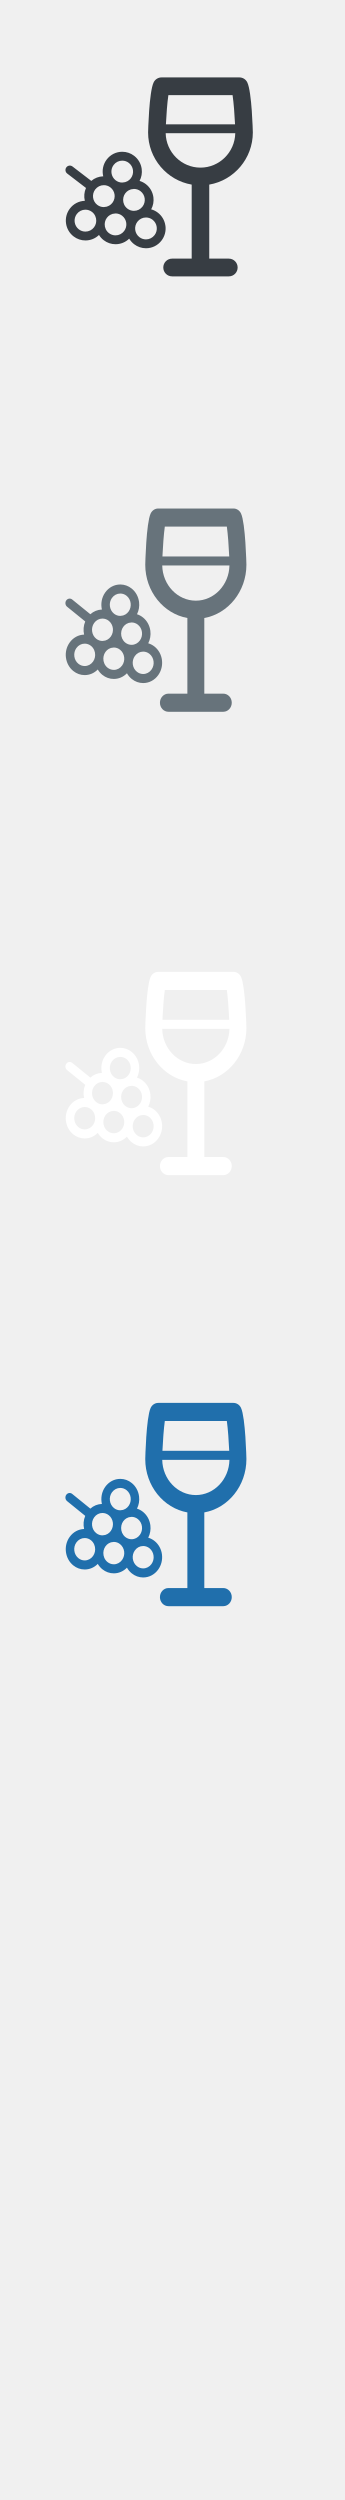
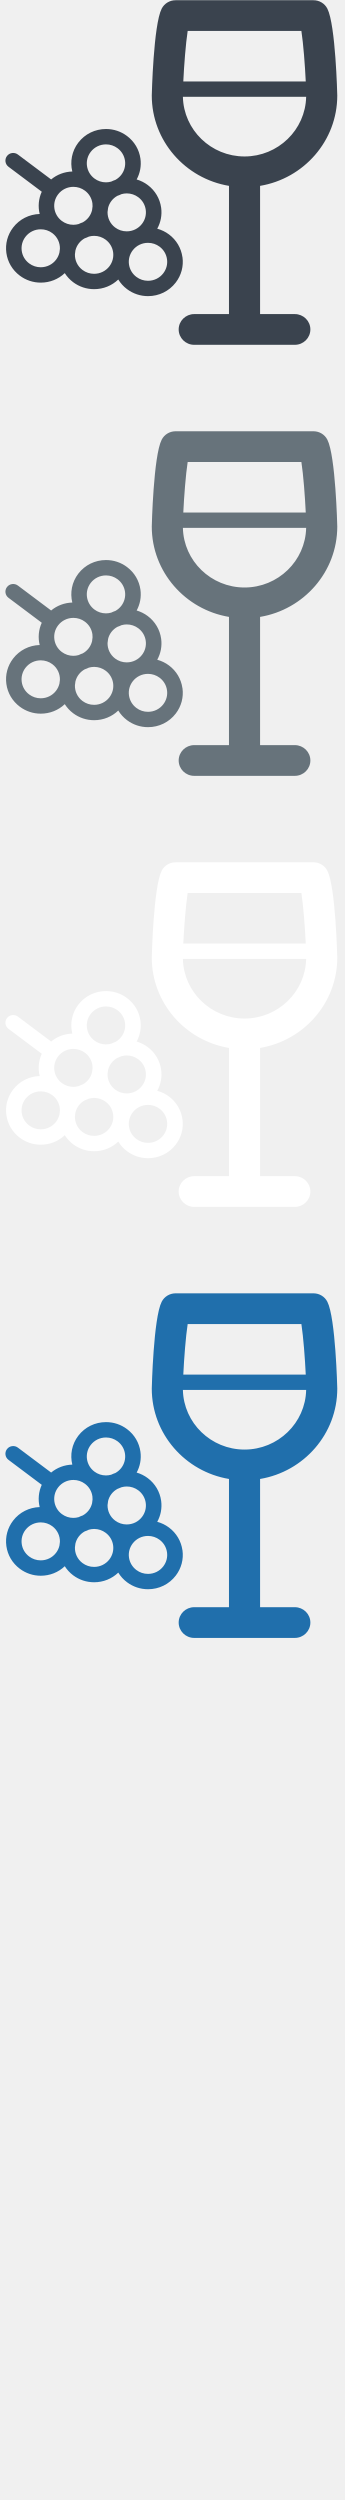
<svg xmlns="http://www.w3.org/2000/svg" width="32" height="232" viewBox="0 0 32 232">
  <g fill="none">
-     <g fill="#373D43">
-       <path d="M15.35 20.95c-.066-.487-.316-.918-.703-1.216-.188-.144-.396-.246-.617-.308.184-.342.258-.732.205-1.125-.066-.487-.316-.919-.703-1.216-.177-.136-.373-.234-.58-.297.18-.339.25-.724.198-1.113-.066-.487-.316-.918-.703-1.216-.319-.245-.7-.375-1.1-.375-.575 0-1.104.265-1.451.728-.344.458-.442 1.029-.316 1.55-.414.013-.8.163-1.11.425l-1.742-1.336c-.18-.138-.435-.102-.57.078-.136.181-.101.439.078.576l1.744 1.338c-.17.38-.203.8-.108 1.193-.552.017-1.057.279-1.392.726-.294.391-.42.875-.353 1.362.066.487.316.918.702 1.215.32.245.7.375 1.1.375.477 0 .921-.183 1.257-.509.113.182.258.348.438.485.319.245.699.374 1.099.374.481 0 .929-.186 1.266-.517.118.197.272.373.459.516.319.245.7.375 1.1.375.575 0 1.104-.265 1.451-.728.294-.391.42-.875.354-1.362zm-2.311-3.209c.214.164.352.403.388.671.036.269-.033.536-.196.753-.192.255-.484.402-.802.402-.221 0-.431-.072-.607-.207-.265-.204-.402-.516-.396-.83l.028-.221c.031-.132.089-.26.175-.374.085-.114.191-.204.309-.271l.218-.091.275-.04c.221 0 .431.072.608.207zm-2.496-2.431c.192-.256.484-.402.802-.402.221 0 .43.071.607.207.214.164.352.403.388.672.036.269-.033.536-.195.753-.086.113-.191.203-.309.271l-.218.091-.276.04c-.22 0-.431-.071-.607-.207-.442-.339-.528-.978-.193-1.424zm-.906 1.873c.22 0 .43.072.607.207.214.164.352.403.388.672l.008.163-.026.207c-.032.137-.091.267-.178.383-.085.113-.191.204-.31.271l-.218.092-.275.04c-.221 0-.43-.072-.607-.207-.442-.339-.528-.978-.193-1.425.192-.255.485-.402.803-.402zm-1.711 4.309c-.221 0-.431-.072-.608-.207-.214-.164-.352-.403-.388-.672-.036-.269.033-.536.196-.753.192-.255.484-.402.802-.402.221 0 .431.072.608.207.268.205.404.521.396.837l-.025.201c-.031.137-.089.269-.178.387-.192.255-.484.402-.802.402zm2.794.35c-.221 0-.431-.072-.608-.207-.268-.205-.404-.521-.396-.837l.025-.201c.031-.137.089-.268.178-.386.085-.114.19-.204.308-.271l.218-.092.276-.04c.221 0 .431.072.607.207.214.165.352.403.389.672.036.268-.033.536-.196.753-.192.255-.484.402-.802.402zm3.627-.028c-.192.255-.484.402-.802.402-.221 0-.431-.072-.607-.207-.214-.164-.352-.403-.389-.671-.036-.269.033-.536.196-.753.192-.255.484-.402.802-.402.221 0 .431.071.608.207.214.165.352.403.388.672.037.269-.033.536-.195.752z" id="Fill-1" />
-       <path d="M21.24 24.001h-1.822v-6.87c2.293-.393 4.045-2.413 4.045-4.841 0-.036-.088-3.789-.519-4.653-.138-.278-.42-.453-.727-.453h-7.227c-.308 0-.589.175-.728.453-.431.864-.519 4.617-.519 4.653 0 2.427 1.752 4.448 4.046 4.841v6.87h-1.822c-.45 0-.814.369-.814.823 0 .455.365.823.814.823h5.272c.45 0 .814-.368.814-.823 0-.454-.365-.823-.814-.823zm-5.615-15.17h5.958c.102.679.19 1.86.229 2.707h-6.416c.04-.847.127-2.028.229-2.707zm-.25 3.53h6.458c-.037 1.768-1.471 3.195-3.229 3.195s-3.192-1.427-3.229-3.195z" id="Fill-2" />
-     </g>
-     <g fill="#67737B">
-       <path d="M15.031 61.254c-.064-.497-.305-.938-.679-1.242-.181-.147-.383-.252-.596-.314.178-.349.249-.748.198-1.15-.064-.498-.305-.939-.679-1.242-.171-.139-.36-.24-.561-.304.173-.347.242-.74.191-1.137-.064-.498-.305-.938-.679-1.242-.308-.251-.676-.383-1.062-.383-.555 0-1.066.271-1.402.743-.332.468-.427 1.052-.306 1.583-.4.013-.773.166-1.072.435l-1.682-1.365c-.173-.141-.42-.104-.551.08-.132.185-.098.449.075.589l1.684 1.367c-.164.388-.196.818-.105 1.219-.533.018-1.021.285-1.345.741-.284.4-.405.894-.341 1.392.064.497.305.938.678 1.242.309.251.676.383 1.062.383.461 0 .89-.187 1.214-.52.109.186.25.355.423.496.308.25.675.382 1.062.382.464 0 .897-.19 1.223-.528.114.202.262.381.443.527.308.25.676.383 1.062.383.555 0 1.066-.271 1.401-.743.284-.4.405-.894.342-1.392zm-2.232-3.279c.207.168.34.411.375.686.035.275-.032.548-.189.769-.185.261-.468.411-.775.411-.214 0-.416-.073-.587-.211-.256-.208-.388-.527-.383-.848l.027-.226c.03-.135.086-.265.169-.382.082-.116.185-.208.299-.277l.211-.093.266-.04c.213 0 .416.073.587.211zm-2.411-2.484c.186-.261.468-.411.775-.411.214 0 .416.073.587.211.207.168.34.412.375.686.035.275-.032.548-.189.769-.083.116-.184.208-.298.277l-.211.093-.266.04c-.213 0-.416-.073-.587-.211-.427-.346-.51-.999-.187-1.455zm-.875 1.914c.213 0 .416.073.586.211.207.167.34.411.375.686l.008.166-.025.212c-.031.14-.088.273-.172.391-.082.116-.184.208-.299.277l-.21.094-.266.04c-.213 0-.416-.074-.587-.212-.427-.346-.51-.999-.187-1.456.185-.261.468-.411.775-.411zm-1.653 4.403c-.213 0-.416-.073-.587-.212-.207-.168-.34-.411-.375-.686-.035-.275.032-.548.189-.769.185-.261.468-.411.775-.411.214 0 .417.073.587.211.258.21.39.532.382.855l-.024.205c-.03.14-.086.275-.172.396-.185.261-.468.411-.775.411zm2.699.358c-.213 0-.416-.073-.587-.211-.258-.21-.39-.532-.382-.855l.024-.205c.03-.14.086-.274.172-.395.082-.116.184-.209.298-.277l.211-.094.266-.04c.213 0 .416.073.586.211.207.168.34.412.376.687.035.274-.032.548-.189.769-.185.261-.468.411-.775.411zm3.503-.029c-.185.261-.468.411-.775.411-.214 0-.416-.073-.587-.212-.207-.167-.34-.411-.376-.686-.035-.275.032-.548.189-.769.185-.261.468-.411.775-.411.213 0 .416.073.587.211.207.168.34.412.375.687.036.275-.032.548-.189.769z" id="Fill-1" />
-       <path d="M20.72 64.371h-1.76v-7.019c2.215-.401 3.907-2.466 3.907-4.946 0-.037-.085-3.872-.501-4.754-.133-.284-.405-.463-.702-.463h-6.98c-.298 0-.569.179-.703.463-.416.883-.501 4.717-.501 4.754 0 2.48 1.693 4.545 3.908 4.946v7.019h-1.759c-.434 0-.787.377-.787.841 0 .465.352.841.787.841h5.092c.434 0 .787-.376.787-.841 0-.464-.352-.841-.787-.841zm-5.424-15.5h5.755c.099.694.183 1.901.221 2.766h-6.198c.038-.865.123-2.072.221-2.766zm-.241 3.607h6.238c-.036 1.807-1.421 3.264-3.119 3.264-1.698 0-3.083-1.458-3.119-3.264z" id="Fill-2" />
-     </g>
-     <g fill="#206FAC">
-       <path d="M15.031 144.254c-.064-.497-.305-.938-.679-1.242-.181-.147-.383-.252-.596-.314.178-.349.249-.748.198-1.15-.064-.498-.305-.939-.679-1.242-.171-.139-.36-.24-.561-.304.173-.347.242-.74.191-1.137-.064-.498-.305-.938-.679-1.242-.308-.251-.676-.383-1.062-.383-.555 0-1.066.271-1.402.743-.332.468-.427 1.052-.306 1.583-.4.013-.773.166-1.072.435l-1.682-1.365c-.173-.141-.42-.104-.551.08-.132.185-.098.449.075.589l1.684 1.367c-.164.388-.196.818-.105 1.219-.533.018-1.021.285-1.345.741-.284.4-.405.894-.341 1.392.064.497.305.938.678 1.242.309.251.676.383 1.062.383.461 0 .89-.187 1.214-.52.109.186.25.355.423.496.308.25.675.382 1.062.382.464 0 .897-.19 1.223-.528.114.202.262.381.443.527.308.25.676.383 1.062.383.555 0 1.066-.271 1.401-.743.284-.4.405-.894.342-1.392zm-2.232-3.279c.207.168.34.411.375.686.035.275-.032.548-.189.769-.185.261-.468.411-.775.411-.214 0-.416-.073-.587-.211-.256-.208-.388-.527-.383-.848l.027-.226c.03-.135.086-.265.169-.382.082-.116.185-.208.299-.277l.211-.093.266-.04c.213 0 .416.073.587.211zm-2.411-2.484c.186-.261.468-.411.775-.411.214 0 .416.073.587.211.207.168.34.412.375.686.035.275-.032.548-.189.769-.083.116-.184.208-.298.277l-.211.093-.266.04c-.213 0-.416-.073-.587-.211-.427-.346-.51-.999-.187-1.455zm-.875 1.914c.213 0 .416.073.586.211.207.167.34.411.375.686l.008.166-.025.212c-.031.14-.088.273-.172.391-.082.116-.184.208-.299.277l-.21.094-.266.04c-.213 0-.416-.074-.587-.212-.427-.346-.51-.999-.187-1.456.185-.261.468-.411.775-.411zm-1.653 4.403c-.213 0-.416-.073-.587-.212-.207-.168-.34-.411-.375-.686-.035-.275.032-.548.189-.769.185-.261.468-.411.775-.411.214 0 .417.073.587.211.258.21.39.532.382.855l-.024.205c-.03.14-.086.275-.172.396-.185.261-.468.411-.775.411zm2.699.358c-.213 0-.416-.073-.587-.211-.258-.21-.39-.532-.382-.855l.024-.205c.03-.14.086-.274.172-.395.082-.116.184-.209.298-.277l.211-.094.266-.04c.213 0 .416.073.586.211.207.168.34.412.376.687.035.274-.032.548-.189.769-.185.261-.468.411-.775.411zm3.503-.029c-.185.261-.468.411-.775.411-.214 0-.416-.073-.587-.212-.207-.167-.34-.411-.376-.686-.035-.275.032-.548.189-.769.185-.261.468-.411.775-.411.213 0 .416.073.587.211.207.168.34.412.375.687.036.275-.032.548-.189.769z" />
-       <path d="M20.72 147.371h-1.76v-7.019c2.215-.401 3.907-2.466 3.907-4.946 0-.037-.085-3.872-.501-4.754-.133-.284-.405-.463-.702-.463h-6.98c-.298 0-.569.179-.703.463-.416.883-.501 4.717-.501 4.754 0 2.48 1.693 4.545 3.908 4.946v7.019h-1.759c-.434 0-.787.377-.787.841 0 .465.352.841.787.841h5.092c.434 0 .787-.376.787-.841 0-.464-.352-.841-.787-.841zm-5.424-15.5h5.755c.099.694.183 1.901.221 2.766h-6.198c.038-.865.123-2.072.221-2.766zm-.241 3.607h6.238c-.036 1.807-1.421 3.264-3.119 3.264-1.698 0-3.083-1.458-3.119-3.264z" />
-     </g>
-     <g fill="#fff">
-       <path d="M15.031 104.254c-.064-.497-.305-.938-.679-1.242-.181-.147-.383-.252-.596-.314.178-.349.249-.748.198-1.15-.064-.498-.305-.939-.679-1.242-.171-.139-.36-.24-.561-.304.173-.347.242-.74.191-1.137-.064-.498-.305-.938-.679-1.242-.308-.251-.676-.383-1.062-.383-.555 0-1.066.271-1.402.743-.332.468-.427 1.052-.306 1.583-.4.013-.773.166-1.072.435l-1.682-1.365c-.173-.141-.42-.104-.551.08-.132.185-.098.449.075.589l1.684 1.367c-.164.388-.196.818-.105 1.219-.533.018-1.021.285-1.345.741-.284.4-.405.894-.341 1.392.064.497.305.938.678 1.242.309.251.676.383 1.062.383.461 0 .89-.187 1.214-.52.109.186.25.355.423.496.308.25.675.382 1.062.382.464 0 .897-.19 1.223-.528.114.202.262.381.443.527.308.25.676.383 1.062.383.555 0 1.066-.271 1.401-.743.284-.4.405-.894.342-1.392zm-2.232-3.279c.207.168.34.411.375.686.035.275-.032.548-.189.769-.185.261-.468.411-.775.411-.214 0-.416-.073-.587-.211-.256-.208-.388-.527-.383-.848l.027-.226c.03-.135.086-.265.169-.382.082-.116.185-.208.299-.277l.211-.093.266-.04c.213 0 .416.073.587.211zm-2.411-2.484c.186-.261.468-.411.775-.411.214 0 .416.073.587.211.207.168.34.412.375.686.035.275-.032.548-.189.769-.083.116-.184.208-.298.277l-.211.093-.266.04c-.213 0-.416-.073-.587-.211-.427-.346-.51-.999-.187-1.455zm-.875 1.914c.213 0 .416.073.586.211.207.167.34.411.375.686l.008.166-.025.212c-.031.14-.088.273-.172.391-.082.116-.184.208-.299.277l-.21.094-.266.04c-.213 0-.416-.074-.587-.212-.427-.346-.51-.999-.187-1.456.185-.261.468-.411.775-.411zm-1.653 4.403c-.213 0-.416-.073-.587-.212-.207-.168-.34-.411-.375-.686-.035-.275.032-.548.189-.769.185-.261.468-.411.775-.411.214 0 .417.073.587.211.258.21.39.532.382.855l-.024.205c-.03.14-.086.275-.172.396-.185.261-.468.411-.775.411zm2.699.358c-.213 0-.416-.073-.587-.211-.258-.21-.39-.532-.382-.855l.024-.205c.03-.14.086-.274.172-.395.082-.116.184-.209.298-.277l.211-.094.266-.04c.213 0 .416.073.586.211.207.168.34.412.376.687.035.274-.032.548-.189.769-.185.261-.468.411-.775.411zm3.503-.029c-.185.261-.468.411-.775.411-.214 0-.416-.073-.587-.212-.207-.167-.34-.411-.376-.686-.035-.275.032-.548.189-.769.185-.261.468-.411.775-.411.213 0 .416.073.587.211.207.168.34.412.375.687.036.275-.032.548-.189.769zM20.72 107.371h-1.76v-7.019c2.215-.401 3.907-2.466 3.907-4.946 0-.037-.085-3.872-.501-4.754-.133-.284-.405-.463-.702-.463h-6.98c-.298 0-.569.179-.703.463-.416.883-.501 4.717-.501 4.754 0 2.48 1.693 4.545 3.908 4.946v7.019h-1.759c-.434 0-.787.377-.787.841 0 .465.352.841.787.841h5.092c.434 0 .787-.376.787-.841 0-.464-.352-.841-.787-.841zm-5.424-15.5h5.755c.099.694.183 1.901.221 2.766h-6.198c.038-.865.123-2.072.221-2.766zm-.241 3.607h6.238c-.036 1.807-1.421 3.264-3.119 3.264-1.698 0-3.083-1.458-3.119-3.264z" />
+     <g>
+       <path d="M16.93 143.863c-.118-.843-.559-1.591-1.245-2.106-.332-.249-.702-.426-1.093-.533.326-.592.457-1.268.363-1.949-.118-.844-.559-1.592-1.245-2.106-.313-.235-.661-.406-1.028-.515.318-.587.443-1.255.351-1.928-.117-.844-.56-1.591-1.245-2.105-.565-.425-1.239-.649-1.948-.649-1.018 0-1.955.459-2.57 1.26-.609.794-.782 1.783-.56 2.684-.733.022-1.418.282-1.965.737l-3.085-2.313c-.318-.239-.771-.177-1.01.136-.242.314-.179.761.137.998l3.088 2.317c-.3.658-.36 1.386-.192 2.066-.978.03-1.872.483-2.466 1.257-.52.678-.743 1.516-.626 2.359.117.843.559 1.591 1.244 2.105.566.425 1.239.65 1.948.65h.001c.844 0 1.632-.317 2.227-.882.2.315.458.602.775.84.565.424 1.238.648 1.947.648h.001c.852 0 1.645-.322 2.242-.896.208.342.481.646.813.894.565.424 1.239.649 1.948.649 1.018 0 1.955-.459 2.57-1.26.521-.678.743-1.516.627-2.359zm-4.093-5.558c.379.284.623.697.687 1.163.064.466-.058.929-.346 1.304-.339.443-.857.697-1.42.697-.392 0-.763-.124-1.075-.358-.47-.353-.712-.893-.702-1.437l.05-.382c.055-.228.157-.45.31-.648.151-.197.339-.353.548-.47.132-.044.261-.097.386-.158.156-.043.32-.069.487-.069.391 0 .763.124 1.076.358zm-4.42-4.21c.341-.443.858-.696 1.421-.696.392 0 .762.123 1.075.358.379.284.624.698.688 1.164.064.466-.059.928-.346 1.304-.152.196-.338.352-.547.469-.133.044-.261.097-.386.158-.157.043-.32.069-.488.069-.39 0-.763-.123-1.075-.358-.782-.587-.936-1.694-.342-2.467zm-1.605 3.244c.39 0 .762.124 1.075.358.379.284.623.697.688 1.164l.014.281-.045.359c-.056.237-.162.463-.315.663-.151.196-.338.353-.548.469-.131.045-.261.097-.385.159-.157.043-.32.069-.487.069-.391 0-.762-.125-1.075-.359-.783-.587-.936-1.694-.342-2.467.339-.443.859-.696 1.422-.696zm-3.031 7.463c-.391 0-.764-.124-1.076-.359-.379-.284-.623-.697-.688-1.164-.064-.466.058-.928.346-1.304.34-.442.857-.696 1.42-.696.392 0 .764.124 1.076.358.474.356.716.902.701 1.449l-.044.347c-.055.237-.158.466-.316.671-.339.443-.857.697-1.42.697zm4.949.607c-.391 0-.763-.124-1.076-.358-.474-.356-.716-.902-.701-1.449l.044-.348c.055-.237.158-.465.316-.669.151-.197.337-.354.546-.47.133-.045.262-.097.387-.159.157-.043.32-.069.488-.069.391 0 .763.124 1.075.358.379.285.624.698.689 1.164.064.465-.059.928-.346 1.304-.339.442-.858.696-1.42.696zm6.424-.049c-.34.443-.858.697-1.421.697-.392 0-.763-.124-1.075-.359-.379-.284-.623-.697-.689-1.163-.064-.466.059-.928.346-1.304.34-.443.858-.696 1.421-.696.391 0 .763.123 1.076.358.379.285.623.698.687 1.164.065.466-.058.928-.346 1.303zm12.207 3.787h-3.226v-11.899c4.061-.68 7.164-4.18 7.164-8.384 0-.062-.155-6.564-.919-8.059-.244-.481-.743-.784-1.287-.784h-12.8c-.546 0-1.044.303-1.289.784-.764 1.496-.919 7.997-.919 8.059 0 4.204 3.104 7.704 7.165 8.384l-.001 11.899h-3.226c-.796 0-1.442.639-1.442 1.426 0 .788.646 1.426 1.442 1.426h9.337c.796 0 1.442-.638 1.442-1.426 0-.787-.646-1.426-1.442-1.426zm-9.945-26.275h10.553c.181 1.176.336 3.222.405 4.688h-11.364c.07-1.466.225-3.512.406-4.688zm-.443 6.114h11.438c-.066 3.063-2.605 5.534-5.719 5.534-3.114 0-5.653-2.471-5.719-5.534z" fill="#206FAC" />
+       <path d="M16.93 103.863c-.118-.843-.559-1.591-1.245-2.106-.332-.249-.702-.426-1.093-.533.326-.592.457-1.268.363-1.949-.118-.844-.559-1.592-1.245-2.106-.313-.235-.661-.406-1.028-.515.318-.587.443-1.255.351-1.928-.117-.844-.56-1.591-1.245-2.105-.565-.425-1.239-.649-1.948-.649-1.018 0-1.955.459-2.57 1.26-.609.794-.782 1.783-.56 2.684-.733.022-1.418.282-1.965.737l-3.085-2.313c-.318-.239-.771-.177-1.01.136-.242.314-.179.761.137.998l3.088 2.317c-.3.658-.36 1.386-.192 2.066-.978.03-1.872.483-2.466 1.257-.52.678-.743 1.516-.626 2.359.117.843.559 1.591 1.244 2.105.566.425 1.239.65 1.948.65h.001c.844 0 1.632-.317 2.227-.882.2.315.458.602.775.84.565.424 1.238.648 1.947.648h.001c.852 0 1.645-.322 2.242-.896.208.342.481.646.813.894.565.424 1.239.649 1.948.649 1.018 0 1.955-.459 2.57-1.26.521-.678.743-1.516.627-2.359zm-4.093-5.558c.379.284.623.697.687 1.163.064.466-.058.929-.346 1.304-.339.443-.857.697-1.42.697-.392 0-.763-.124-1.075-.358-.47-.353-.712-.893-.702-1.437l.05-.382c.055-.228.157-.45.31-.648.151-.197.339-.353.548-.47.132-.044.261-.097.386-.158.156-.043.32-.069.487-.069.391 0 .763.124 1.076.358zm-4.42-4.21c.341-.443.858-.696 1.421-.696.392 0 .762.123 1.075.358.379.284.624.698.688 1.164.064.466-.059.928-.346 1.304-.152.196-.338.352-.547.469-.133.044-.261.097-.386.158-.157.043-.32.069-.488.069-.39 0-.763-.123-1.075-.358-.782-.587-.936-1.694-.342-2.467zm-1.605 3.244c.39 0 .762.124 1.075.358.379.284.623.697.688 1.164l.014.281-.045.359c-.056.237-.162.463-.315.663-.151.196-.338.353-.548.469-.131.045-.261.097-.385.159-.157.043-.32.069-.487.069-.391 0-.762-.125-1.075-.359-.783-.587-.936-1.694-.342-2.467.339-.443.859-.696 1.422-.696zm-3.031 7.463c-.391 0-.764-.124-1.076-.359-.379-.284-.623-.697-.688-1.164-.064-.466.058-.928.346-1.304.34-.442.857-.696 1.42-.696.392 0 .764.124 1.076.358.474.356.716.902.701 1.449l-.044.347c-.055.237-.158.466-.316.671-.339.443-.857.697-1.42.697zm4.949.607c-.391 0-.763-.124-1.076-.358-.474-.356-.716-.902-.701-1.449l.044-.348c.055-.237.158-.465.316-.669.151-.197.337-.354.546-.47.133-.045.262-.097.387-.159.157-.043.32-.069.488-.069.391 0 .763.124 1.075.358.379.285.624.698.689 1.164.064.465-.059.928-.346 1.304-.339.442-.858.696-1.42.696zm6.424-.049c-.34.443-.858.697-1.421.697-.392 0-.763-.124-1.075-.359-.379-.284-.623-.697-.689-1.163-.064-.466.059-.928.346-1.304.34-.443.858-.696 1.421-.696.391 0 .763.123 1.076.358.379.285.623.698.687 1.164.065.466-.058.928-.346 1.303zm12.207 3.787h-3.226v-11.899c4.061-.68 7.164-4.18 7.164-8.384 0-.062-.155-6.564-.919-8.059-.244-.481-.743-.784-1.287-.784h-12.8c-.546 0-1.044.303-1.289.784-.764 1.496-.919 7.997-.919 8.059 0 4.204 3.104 7.704 7.165 8.384l-.001 11.899h-3.226c-.796 0-1.442.639-1.442 1.426 0 .788.646 1.426 1.442 1.426h9.337c.796 0 1.442-.638 1.442-1.426 0-.787-.646-1.426-1.442-1.426zm-9.945-26.275h10.553c.181 1.176.336 3.222.405 4.688h-11.364c.07-1.466.225-3.512.406-4.688zm-.443 6.114h11.438c-.066 3.063-2.605 5.534-5.719 5.534-3.114 0-5.653-2.471-5.719-5.534z" fill="#fff" />
+       <path d="M16.93 63.863c-.118-.843-.559-1.591-1.245-2.106-.332-.249-.702-.426-1.093-.533.326-.592.457-1.268.363-1.949-.118-.844-.559-1.592-1.245-2.106-.313-.235-.661-.406-1.028-.515.318-.587.443-1.255.351-1.928-.117-.844-.56-1.591-1.245-2.105-.565-.425-1.239-.649-1.948-.649-1.018 0-1.955.459-2.57 1.26-.609.794-.782 1.783-.56 2.684-.733.022-1.418.282-1.965.737l-3.085-2.313c-.318-.239-.771-.177-1.01.136-.242.314-.179.761.137.998l3.088 2.317c-.3.658-.36 1.386-.192 2.066-.978.03-1.872.483-2.466 1.257-.52.678-.743 1.516-.626 2.359.117.843.559 1.591 1.244 2.105.566.425 1.239.65 1.948.65h.001c.844 0 1.632-.317 2.227-.882.2.315.458.602.775.84.565.424 1.238.648 1.947.648h.001c.852 0 1.645-.322 2.242-.896.208.342.481.646.813.894.565.424 1.239.649 1.948.649 1.018 0 1.955-.459 2.57-1.26.521-.678.743-1.516.627-2.359zm-4.093-5.558c.379.284.623.697.687 1.163.064.466-.058.929-.346 1.304-.339.443-.857.697-1.42.697-.392 0-.763-.124-1.075-.358-.47-.353-.712-.893-.702-1.437l.05-.382c.055-.228.157-.45.31-.648.151-.197.339-.353.548-.47.132-.044.261-.097.386-.158.156-.043.32-.069.487-.069.391 0 .763.124 1.076.358zm-4.42-4.21c.341-.443.858-.696 1.421-.696.392 0 .762.123 1.075.358.379.284.624.698.688 1.164.064.466-.059.928-.346 1.304-.152.196-.338.352-.547.469-.133.044-.261.097-.386.158-.157.043-.32.069-.488.069-.39 0-.763-.123-1.075-.358-.782-.587-.936-1.694-.342-2.467zm-1.605 3.244c.39 0 .762.124 1.075.358.379.284.623.697.688 1.164l.014.281-.045.359c-.056.237-.162.463-.315.663-.151.196-.338.353-.548.469-.131.045-.261.097-.385.159-.157.043-.32.069-.487.069-.391 0-.762-.125-1.075-.359-.783-.587-.936-1.694-.342-2.467.339-.443.859-.696 1.422-.696zm-3.031 7.463c-.391 0-.764-.124-1.076-.359-.379-.284-.623-.697-.688-1.164-.064-.466.058-.928.346-1.304.34-.442.857-.696 1.42-.696.392 0 .764.124 1.076.358.474.356.716.902.701 1.449l-.044.347c-.055.237-.158.466-.316.671-.339.443-.857.697-1.42.697zm4.949.607c-.391 0-.763-.124-1.076-.358-.474-.356-.716-.902-.701-1.449l.044-.348c.055-.237.158-.465.316-.669.151-.197.337-.354.546-.47.133-.045.262-.097.387-.159.157-.043.32-.069.488-.069.391 0 .763.124 1.075.358.379.285.624.698.689 1.164.064.465-.059.928-.346 1.304-.339.442-.858.696-1.42.696zm6.424-.049c-.34.443-.858.697-1.421.697-.392 0-.763-.124-1.075-.359-.379-.284-.623-.697-.689-1.163-.064-.466.059-.928.346-1.304.34-.443.858-.696 1.421-.696.391 0 .763.123 1.076.358.379.285.623.698.687 1.164.065.466-.058.928-.346 1.303zm12.207 3.787h-3.226v-11.899c4.061-.68 7.164-4.18 7.164-8.384 0-.062-.155-6.564-.919-8.059-.244-.481-.743-.784-1.287-.784h-12.8c-.546 0-1.044.303-1.289.784-.764 1.496-.919 7.997-.919 8.059 0 4.204 3.104 7.704 7.165 8.384l-.001 11.899h-3.226c-.796 0-1.442.639-1.442 1.426 0 .788.646 1.426 1.442 1.426h9.337c.796 0 1.442-.638 1.442-1.426 0-.787-.646-1.426-1.442-1.426zm-9.945-26.275h10.553c.181 1.176.336 3.222.405 4.688h-11.364c.07-1.466.225-3.512.406-4.688zm-.443 6.114h11.438c-.066 3.063-2.605 5.534-5.719 5.534-3.114 0-5.653-2.471-5.719-5.534z" fill="#67737B" />
+       <path d="M16.93 23.863c-.118-.843-.559-1.591-1.245-2.106-.332-.249-.702-.426-1.093-.533.326-.592.457-1.268.363-1.949-.118-.844-.559-1.592-1.245-2.106-.313-.235-.661-.406-1.028-.515.318-.587.443-1.255.351-1.928-.117-.844-.56-1.591-1.245-2.105-.565-.425-1.239-.649-1.948-.649-1.018 0-1.955.459-2.57 1.26-.609.794-.782 1.783-.56 2.684-.733.022-1.418.282-1.965.737l-3.085-2.313c-.318-.239-.771-.177-1.01.136-.242.314-.179.761.137.998l3.088 2.317c-.3.658-.36 1.386-.192 2.066-.978.03-1.872.483-2.466 1.257-.52.678-.743 1.516-.626 2.359.117.843.559 1.591 1.244 2.105.566.425 1.239.65 1.948.65h.001c.844 0 1.632-.317 2.227-.882.2.315.458.602.775.84.565.424 1.238.648 1.947.648h.001c.852 0 1.645-.322 2.242-.896.208.342.481.646.813.894.565.424 1.239.649 1.948.649 1.018 0 1.955-.459 2.57-1.26.521-.678.743-1.516.627-2.359zm-4.093-5.558c.379.284.623.697.687 1.163.064.466-.058.929-.346 1.304-.339.443-.857.697-1.42.697-.392 0-.763-.124-1.075-.358-.47-.353-.712-.893-.702-1.437l.05-.382c.055-.228.157-.45.31-.648.151-.197.339-.353.548-.47.132-.044.261-.097.386-.158.156-.043.32-.069.487-.069.391 0 .763.124 1.076.358zm-4.42-4.21c.341-.443.858-.696 1.421-.696.392 0 .762.123 1.075.358.379.284.624.698.688 1.164.064.466-.059.928-.346 1.304-.152.196-.338.352-.547.469-.133.044-.261.097-.386.158-.157.043-.32.069-.488.069-.39 0-.763-.123-1.075-.358-.782-.587-.936-1.694-.342-2.467zm-1.605 3.244c.39 0 .762.124 1.075.358.379.284.623.697.688 1.164l.014.281-.045.359c-.056.237-.162.463-.315.663-.151.196-.338.353-.548.469-.131.045-.261.097-.385.159-.157.043-.32.069-.487.069-.391 0-.762-.125-1.075-.359-.783-.587-.936-1.694-.342-2.467.339-.443.859-.696 1.422-.696zm-3.031 7.463c-.391 0-.764-.124-1.076-.359-.379-.284-.623-.697-.688-1.164-.064-.466.058-.928.346-1.304.34-.442.857-.696 1.42-.696.392 0 .764.124 1.076.358.474.356.716.902.701 1.449l-.044.347c-.055.237-.158.466-.316.671-.339.443-.857.697-1.42.697zm4.949.607c-.391 0-.763-.124-1.076-.358-.474-.356-.716-.902-.701-1.449l.044-.348c.055-.237.158-.465.316-.669.151-.197.337-.354.546-.47.133-.045.262-.097.387-.159.157-.043.32-.069.488-.069.391 0 .763.124 1.075.358.379.285.624.698.689 1.164.064.465-.059.928-.346 1.304-.339.442-.858.696-1.42.696zm6.424-.049c-.34.443-.858.697-1.421.697-.392 0-.763-.124-1.075-.359-.379-.284-.623-.697-.689-1.163-.064-.466.059-.928.346-1.304.34-.443.858-.696 1.421-.696.391 0 .763.123 1.076.358.379.285.623.698.687 1.164.065.466-.058.928-.346 1.303zm12.207 3.787h-3.226v-11.899c4.061-.68 7.164-4.18 7.164-8.384 0-.062-.155-6.564-.919-8.059-.244-.481-.743-.784-1.287-.784h-12.8c-.546 0-1.044.303-1.289.784-.764 1.496-.919 7.997-.919 8.059 0 4.204 3.104 7.704 7.165 8.384l-.001 11.899h-3.226c-.796 0-1.442.639-1.442 1.426 0 .788.646 1.426 1.442 1.426h9.337c.796 0 1.442-.638 1.442-1.426 0-.787-.646-1.426-1.442-1.426zm-9.945-26.275h10.553c.181 1.176.336 3.222.405 4.688h-11.364c.07-1.466.225-3.512.406-4.688zm-.443 6.114h11.438c-.066 3.063-2.605 5.534-5.719 5.534-3.114 0-5.653-2.471-5.719-5.534z" fill="#3A434E" />
    </g>
  </g>
</svg>
